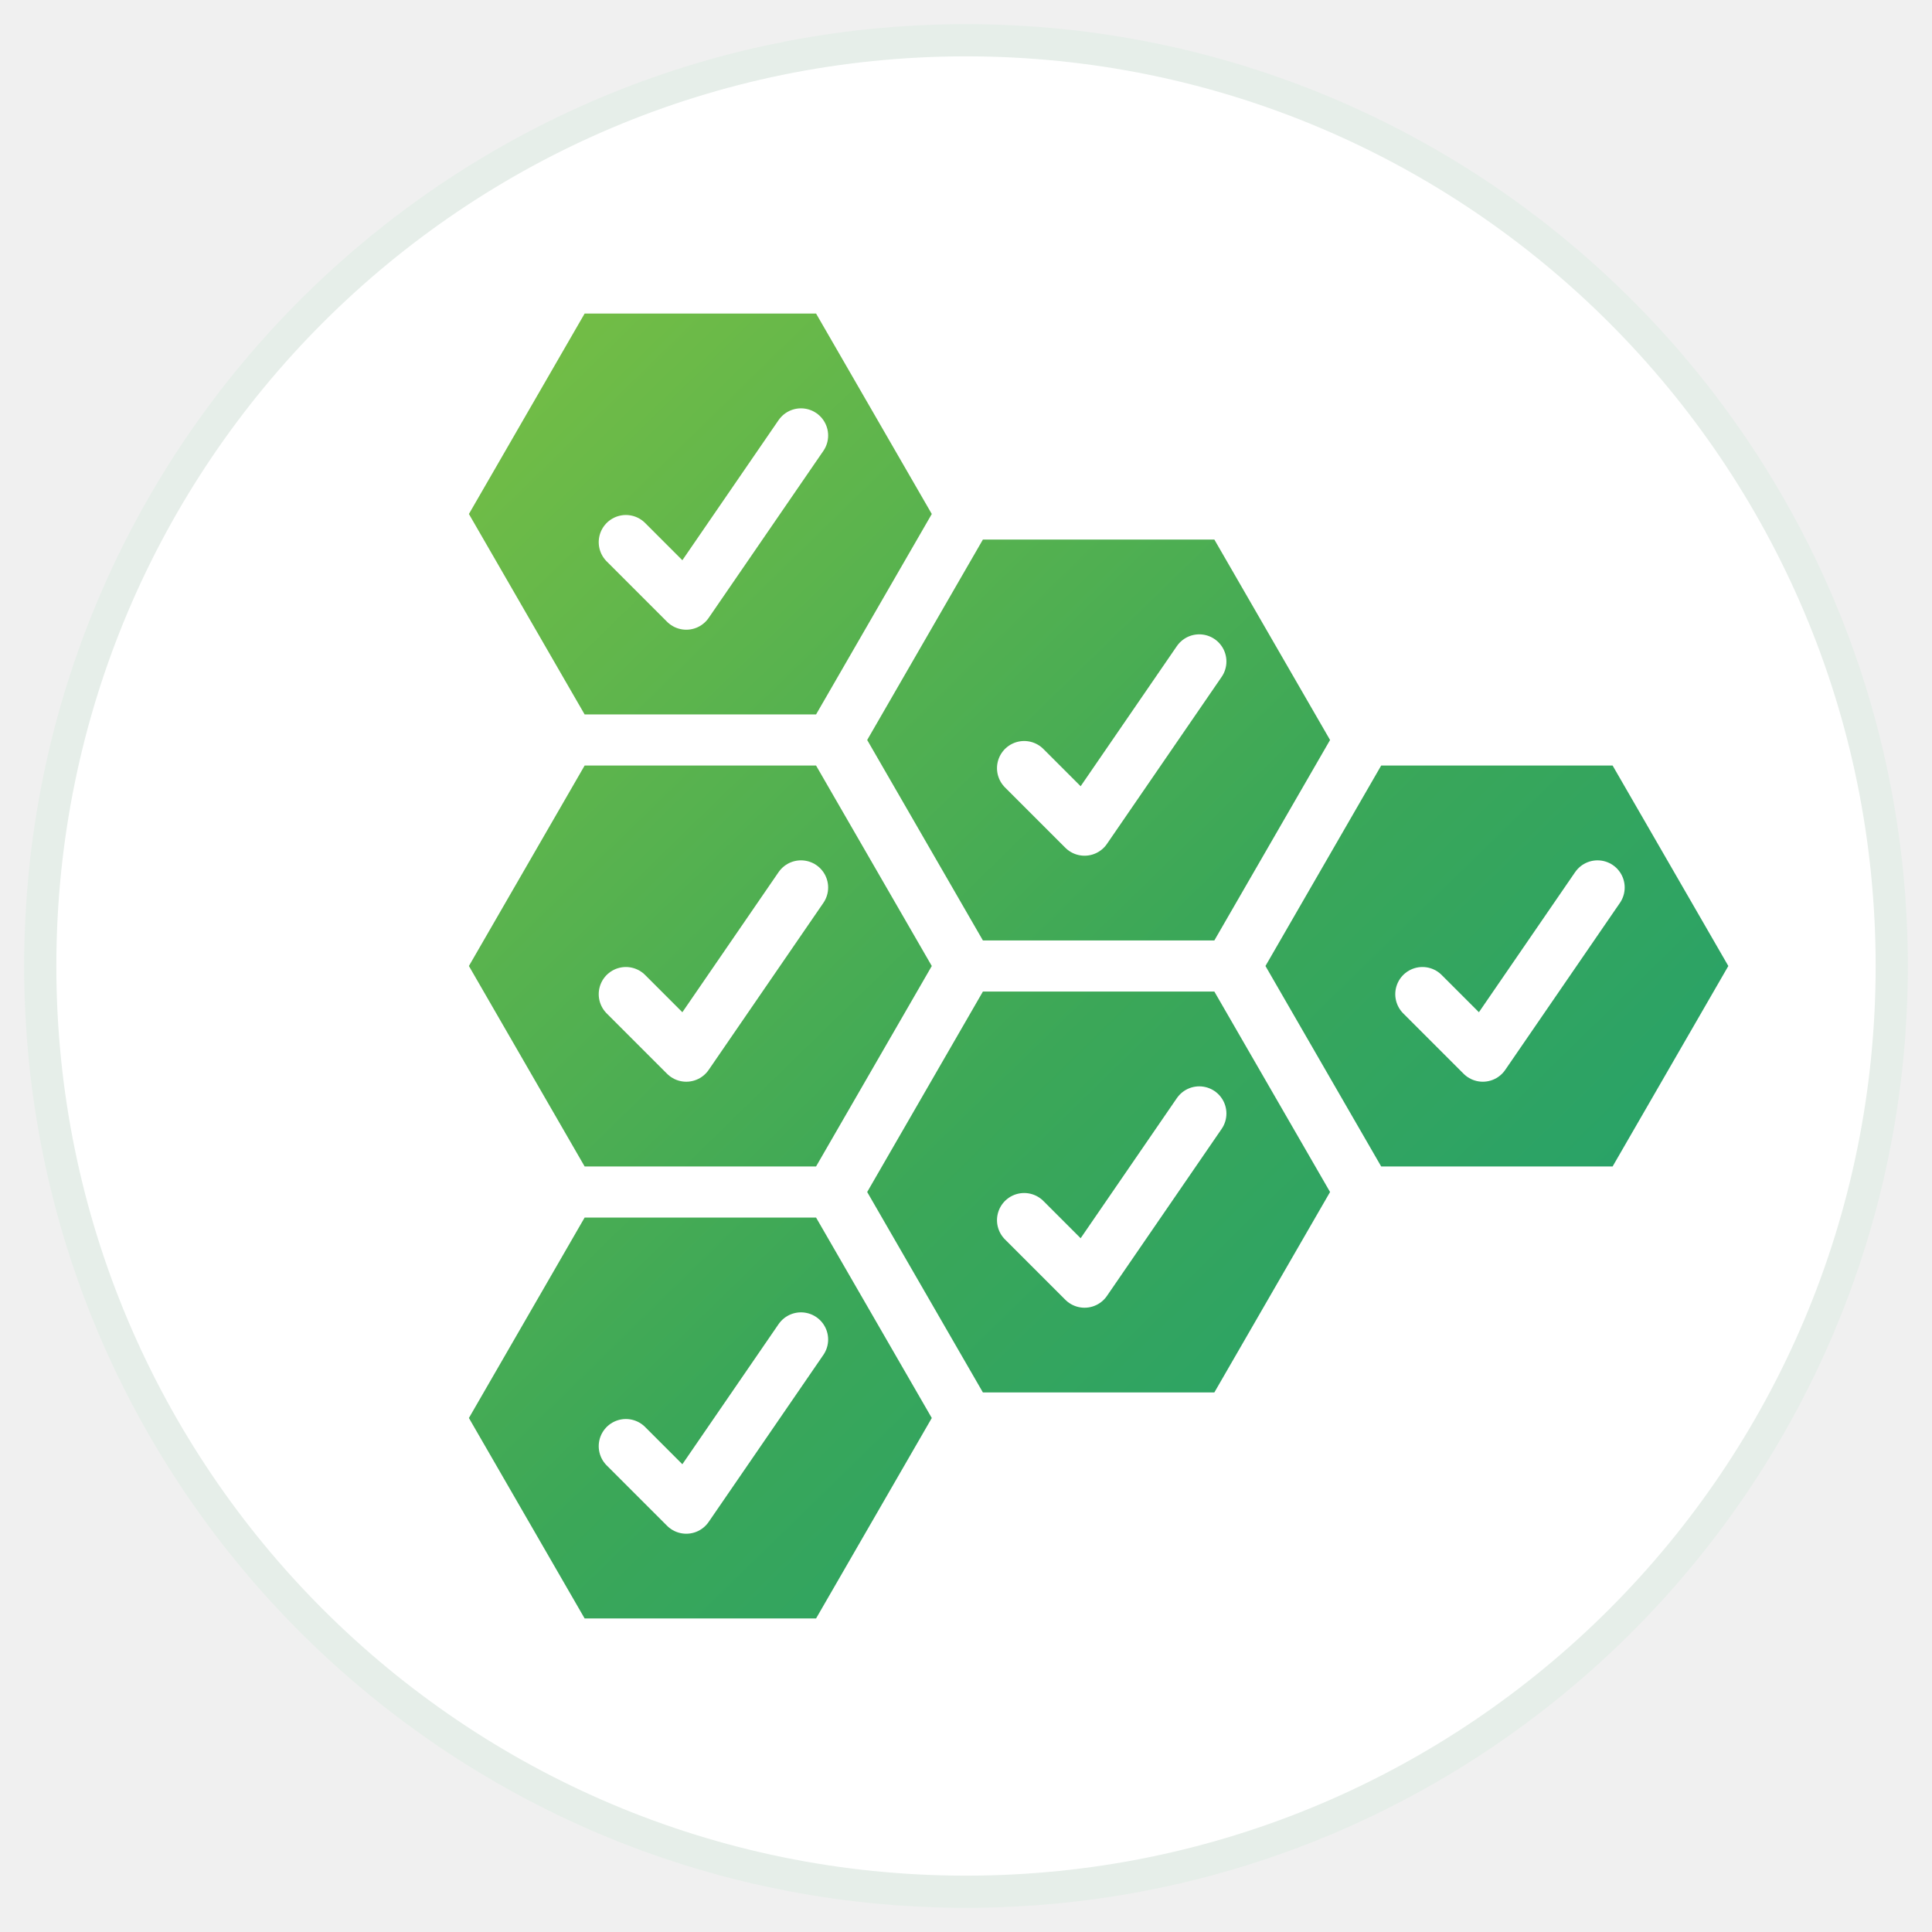
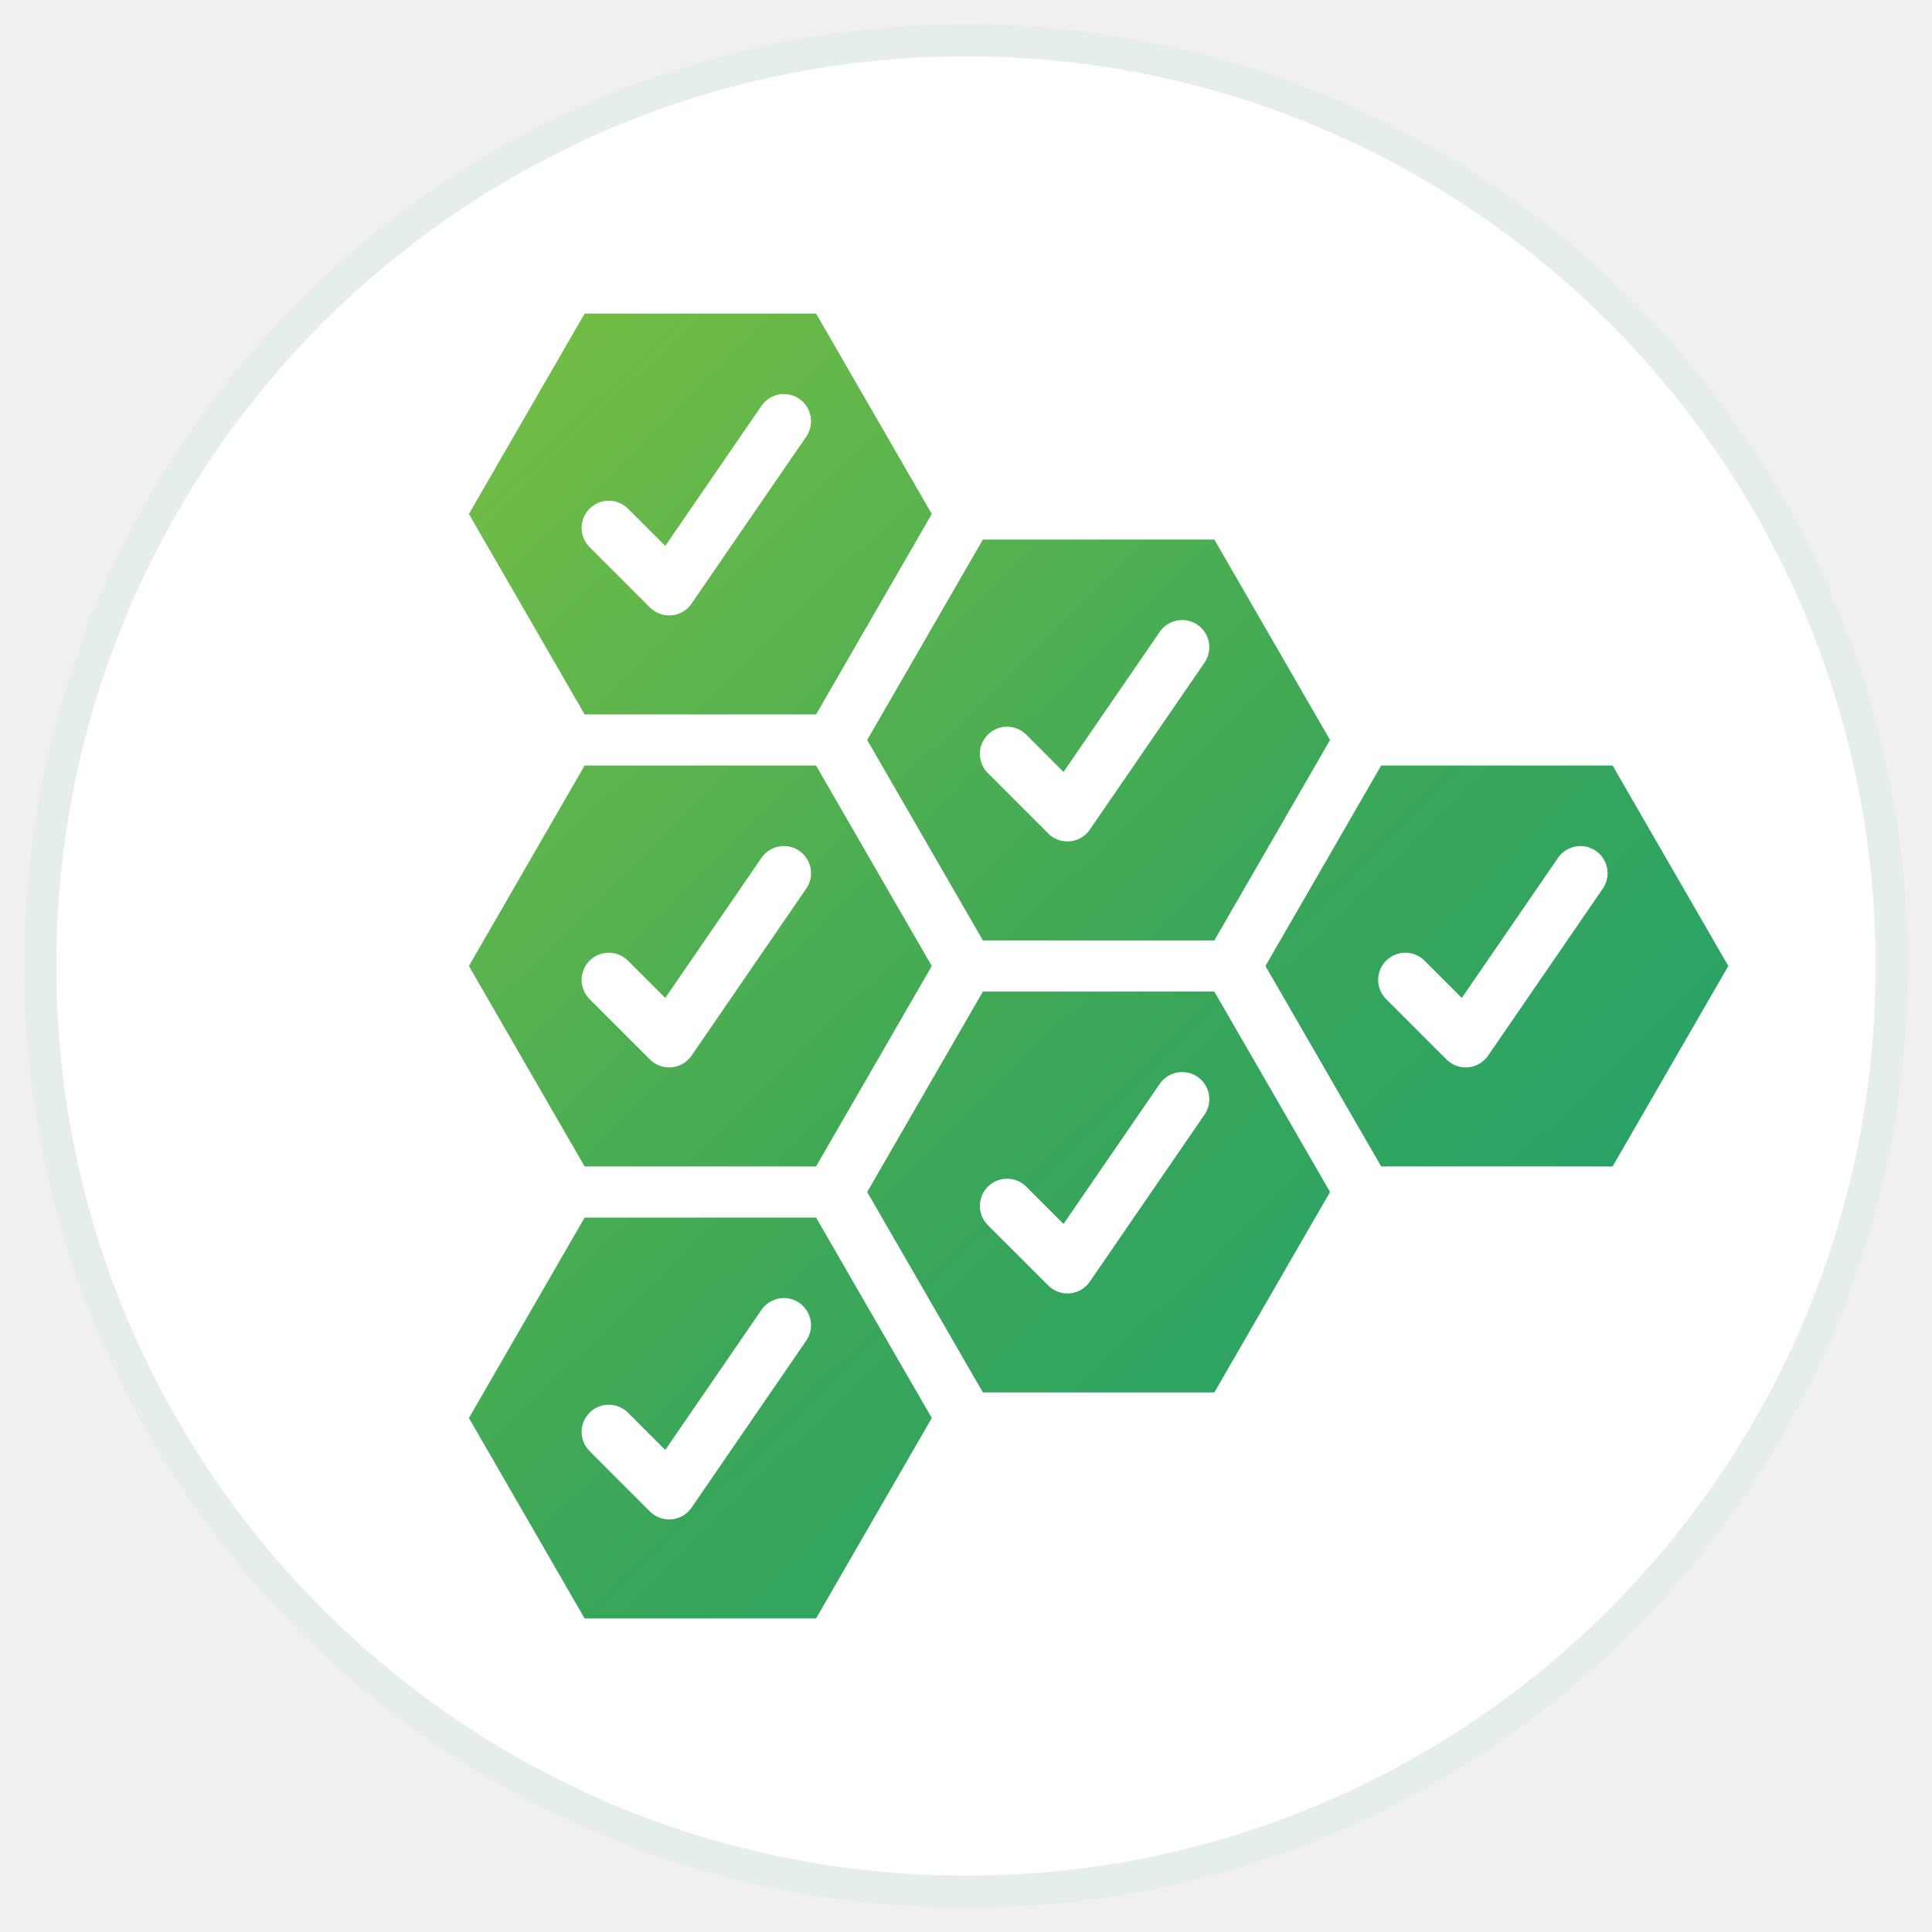
<svg xmlns="http://www.w3.org/2000/svg" viewBox="0 0 96 96" role="img" aria-label="TodoHeap">
  <defs>
    <linearGradient id="leaf" x1="10" y1="8" x2="88" y2="88" gradientUnits="userSpaceOnUse">
      <stop offset="0" stop-color="#8ac63e" />
      <stop offset="0.55" stop-color="#3ba758" />
      <stop offset="1" stop-color="#169d78" />
    </linearGradient>
  </defs>
  <circle cx="48" cy="48" r="46" fill="#ffffff" stroke="#e6eee9" stroke-width="1.6" />
  <g fill="url(#leaf)">
    <path d="M 46.30 25.54 L 40.55 35.50 L 29.05 35.50 L 23.30 25.54 L 29.05 15.58 L 40.55 15.58 Z" />
    <path d="M 46.30 48.00 L 40.55 57.96 L 29.05 57.96 L 23.30 48.00 L 29.05 38.04 L 40.55 38.04 Z" />
    <path d="M 46.30 70.46 L 40.55 80.42 L 29.05 80.42 L 23.30 70.46 L 29.05 60.50 L 40.55 60.50 Z" />
    <path d="M 66.09 36.77 L 60.34 46.73 L 48.84 46.73 L 43.09 36.77 L 48.84 26.81 L 60.34 26.81 Z" />
    <path d="M 66.09 59.23 L 60.34 69.19 L 48.84 69.19 L 43.09 59.23 L 48.84 49.27 L 60.34 49.27 Z" />
    <path d="M 85.88 48.00 L 80.13 57.96 L 68.63 57.96 L 62.88 48.00 L 68.63 38.04 L 80.13 38.04 Z" />
  </g>
  <g fill="none" stroke="#ffffff" stroke-width="2.7" stroke-linecap="round" stroke-linejoin="round">
-     <path d="M 31.10 26.94 L 34.10 29.94 L 39.80 21.64" />
-     <path d="M 31.10 49.40 L 34.10 52.40 L 39.80 44.10" />
-     <path d="M 31.10 71.86 L 34.10 74.86 L 39.80 66.56" />
-     <path d="M 50.89 38.17 L 53.89 41.17 L 59.59 32.87" />
-     <path d="M 50.89 60.63 L 53.89 63.63 L 59.59 55.33" />
-     <path d="M 70.68 49.40 L 73.68 52.40 L 79.38 44.10" />
+     <path d="M 30.25 26.23 L 33.25 29.23 L 38.95 20.93" />
+     <path d="M 30.25 48.69 L 33.25 51.69 L 38.95 43.39" />
+     <path d="M 30.25 71.15 L 33.25 74.15 L 38.95 65.85" />
+     <path d="M 50.04 37.46 L 53.04 40.46 L 58.74 32.16" />
+     <path d="M 50.04 59.92 L 53.04 62.92 L 58.74 54.62" />
+     <path d="M 69.83 48.69 L 72.83 51.69 L 78.53 43.39" />
  </g>
</svg>
